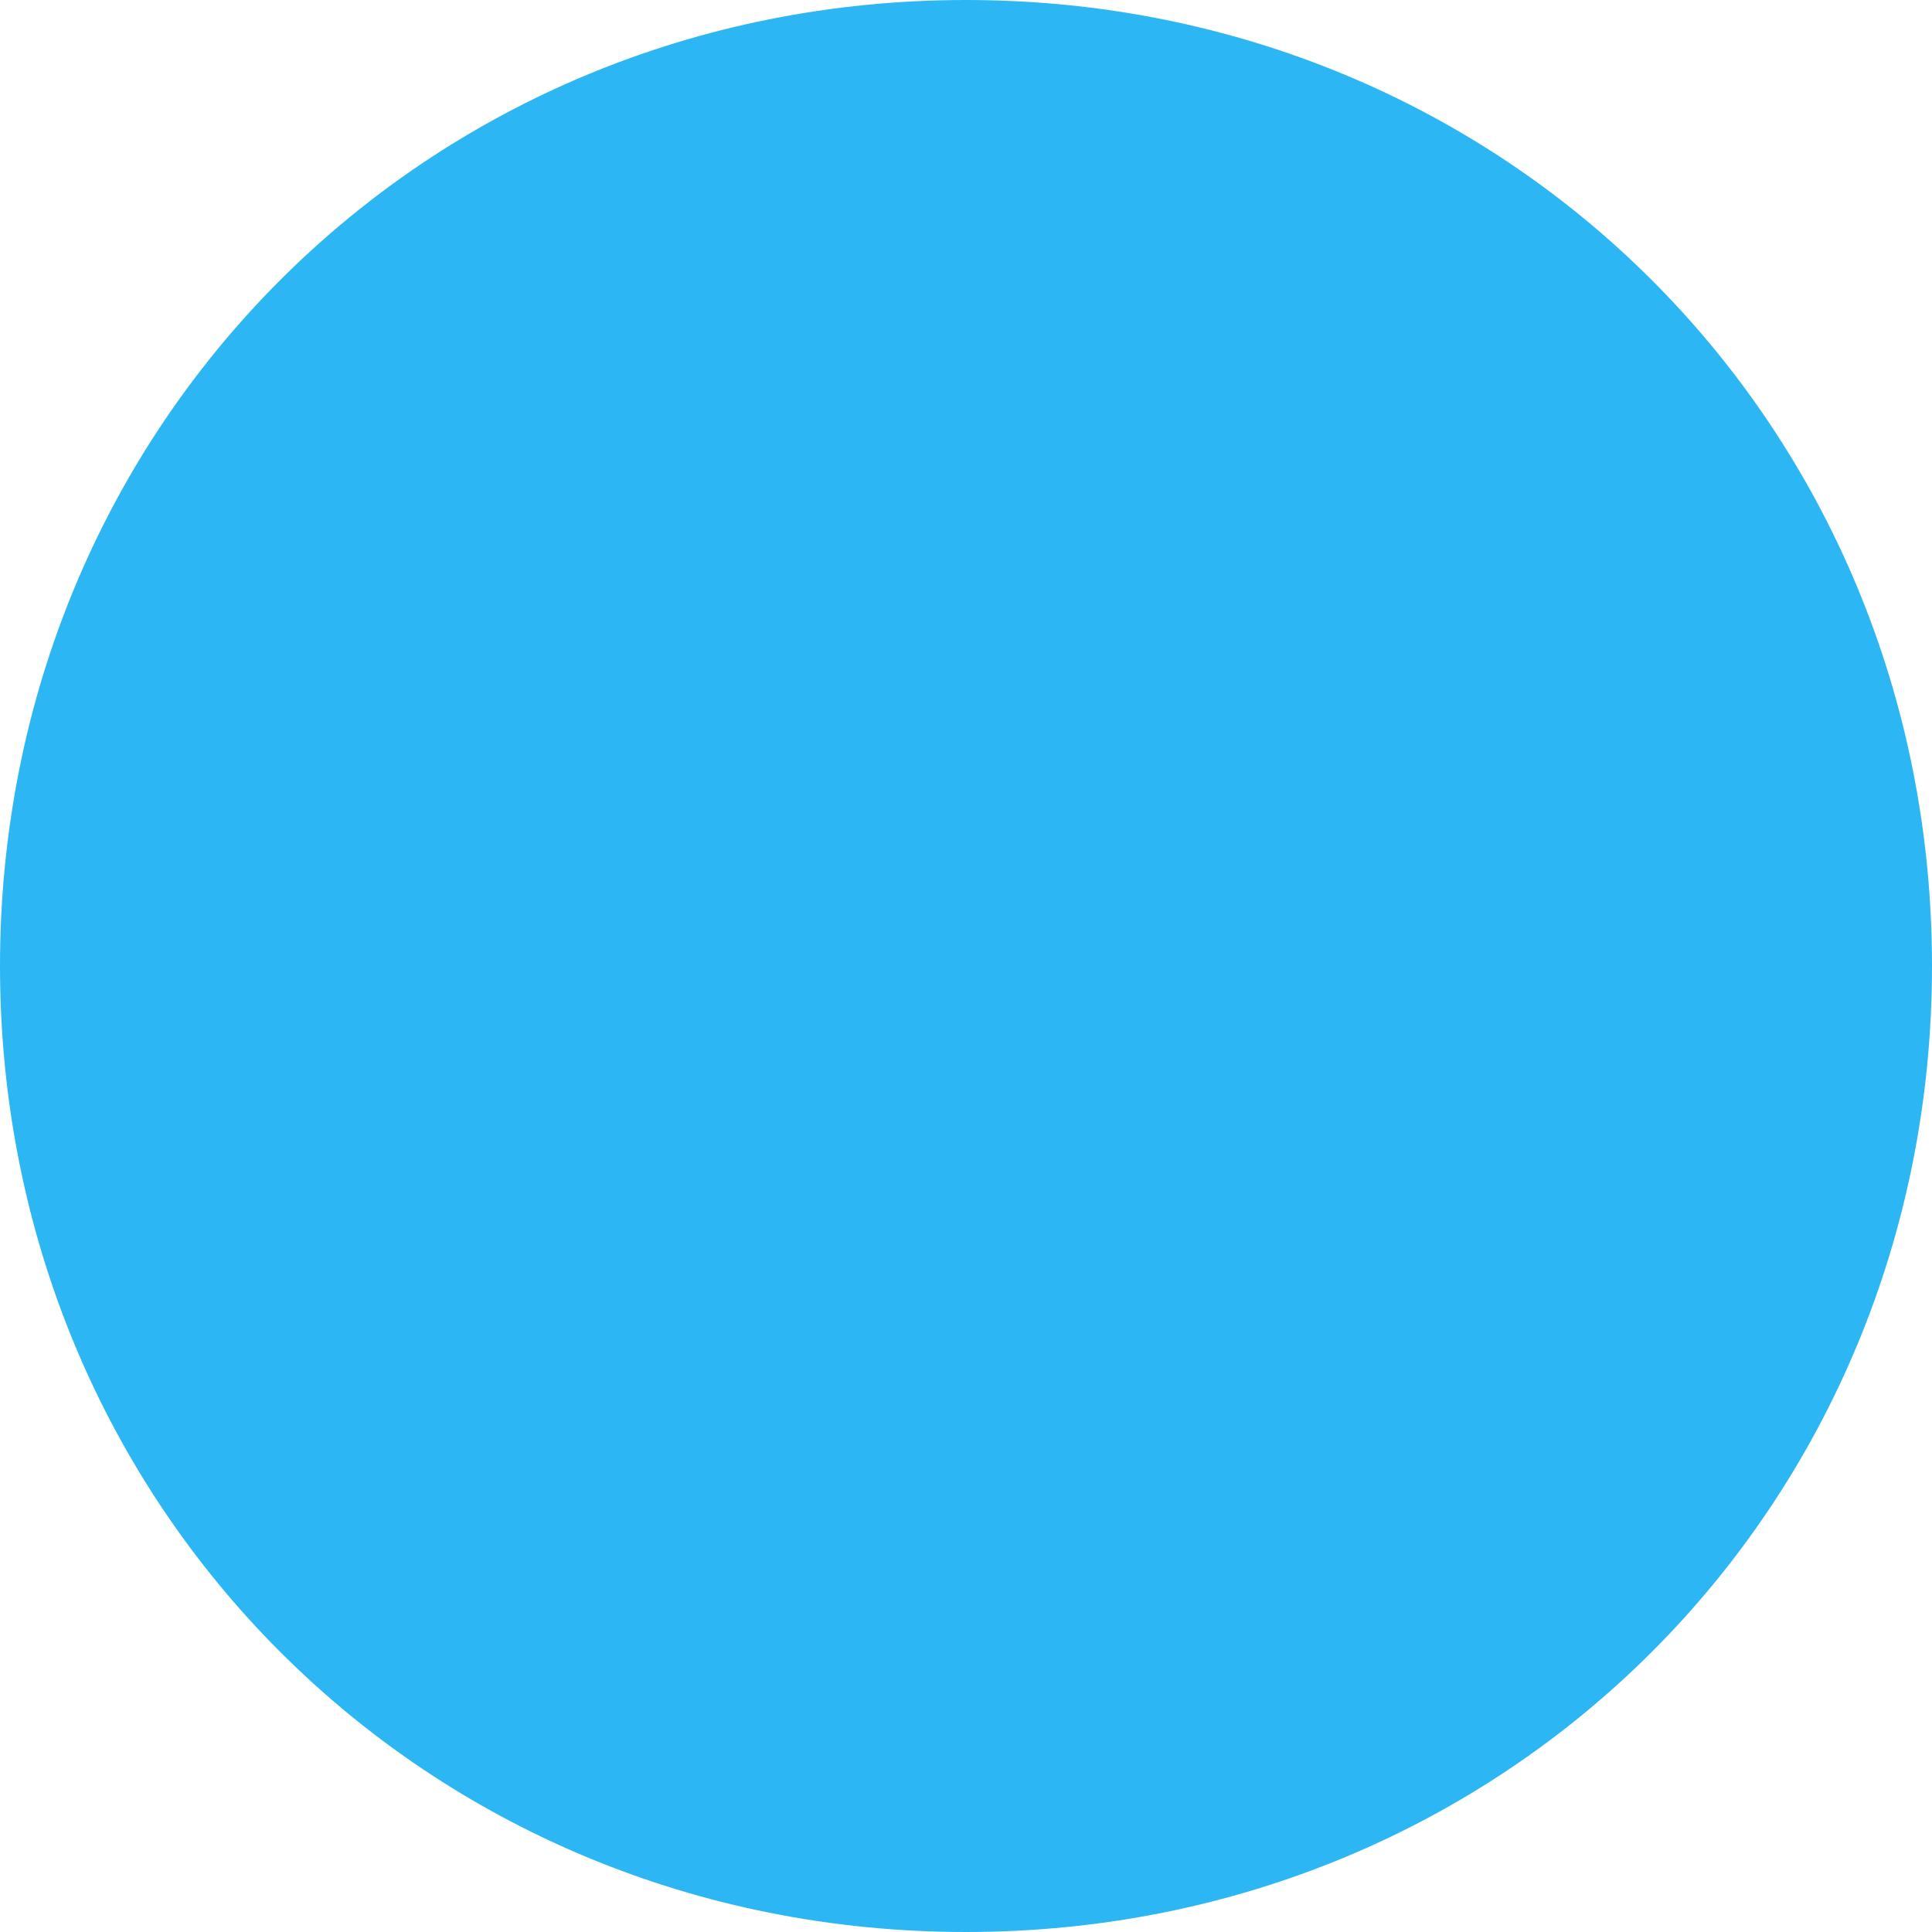
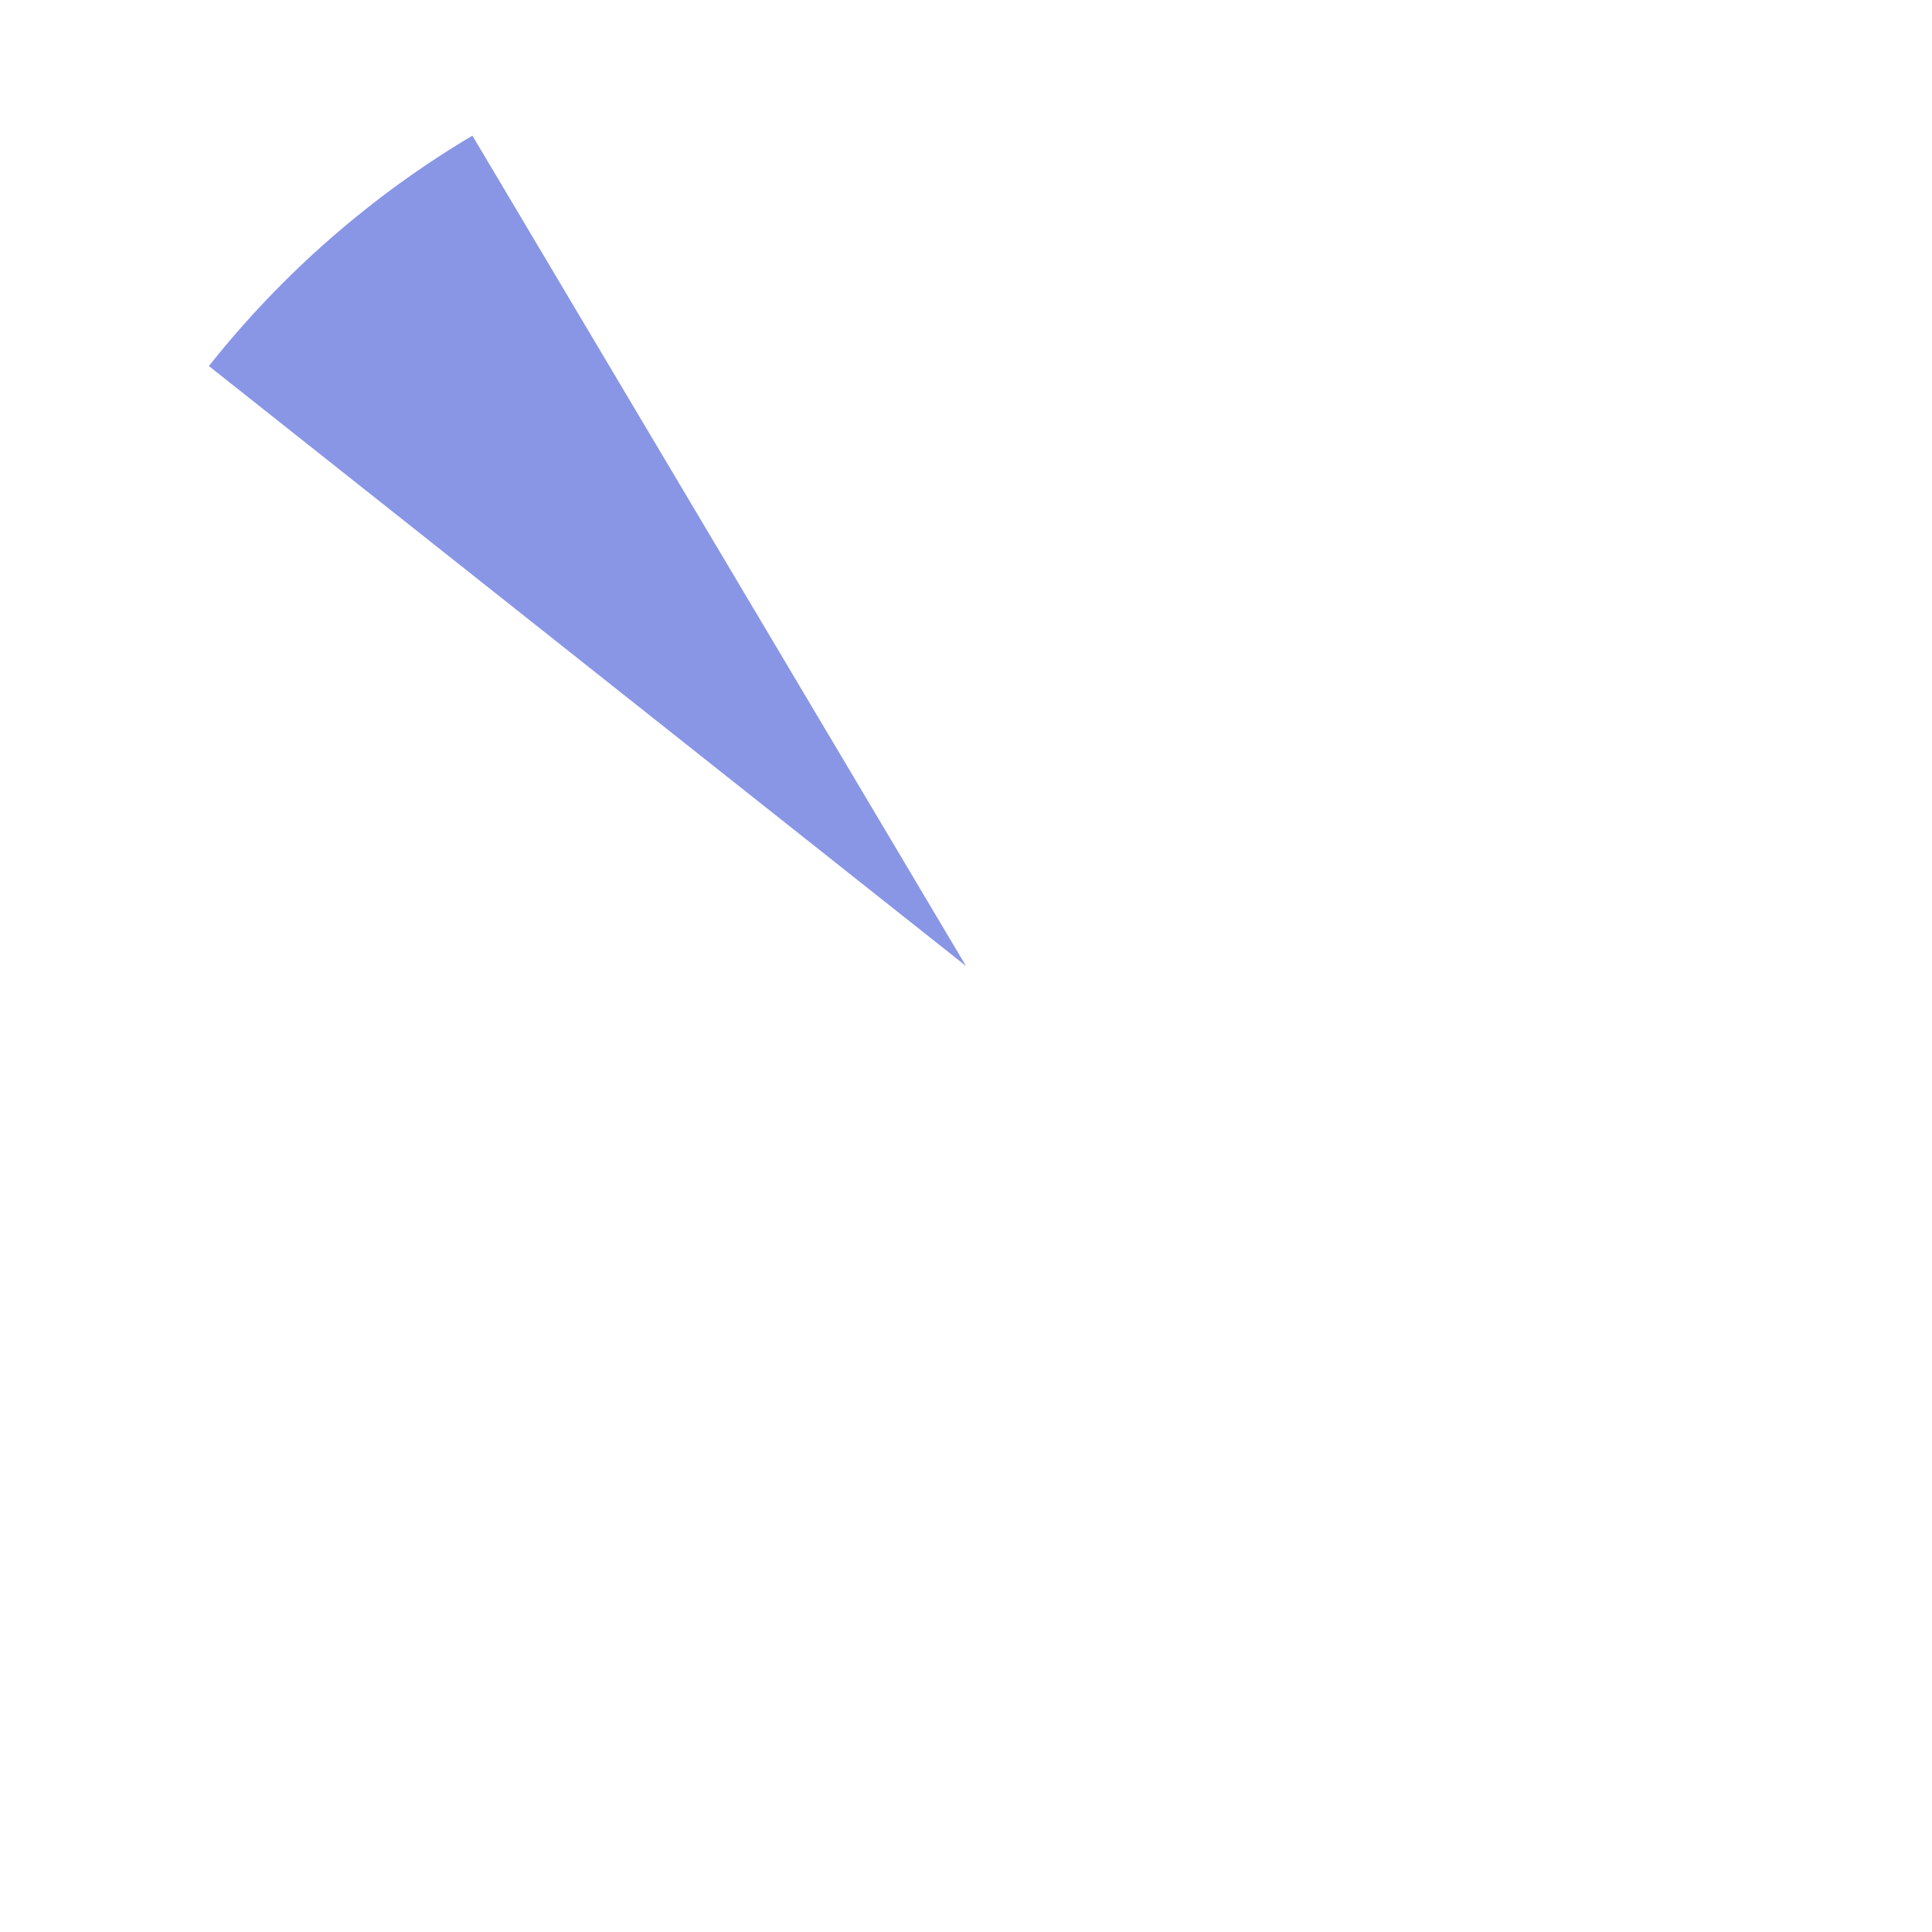
- <svg xmlns="http://www.w3.org/2000/svg" version="1.1" width="7px" height="7px">
-   <g transform="matrix(1 0 0 1 -360 -3439 )">
-     <path d="M 363.5 3439  C 365.46 3439  367 3440.54  367 3442.5  C 367 3444.46  365.46 3446  363.5 3446  C 361.54 3446  360 3444.46  360 3442.5  C 360 3440.54  361.54 3439  363.5 3439  Z " fill-rule="nonzero" fill="#2db6f4" stroke="none" />
+ <svg xmlns="http://www.w3.org/2000/svg" version="1.1" width="133px" height="133px">
+   <g transform="matrix(1 0 0 1 -204 -3441 )">
+     <path d="M 236.52 3450.337  L 270.5 3507.5  L 218.38 3466.199  C 223.41 3459.851  229.558 3454.475  236.52 3450.337  Z " fill-rule="nonzero" fill="#8996e6" stroke="none" />
  </g>
</svg>
